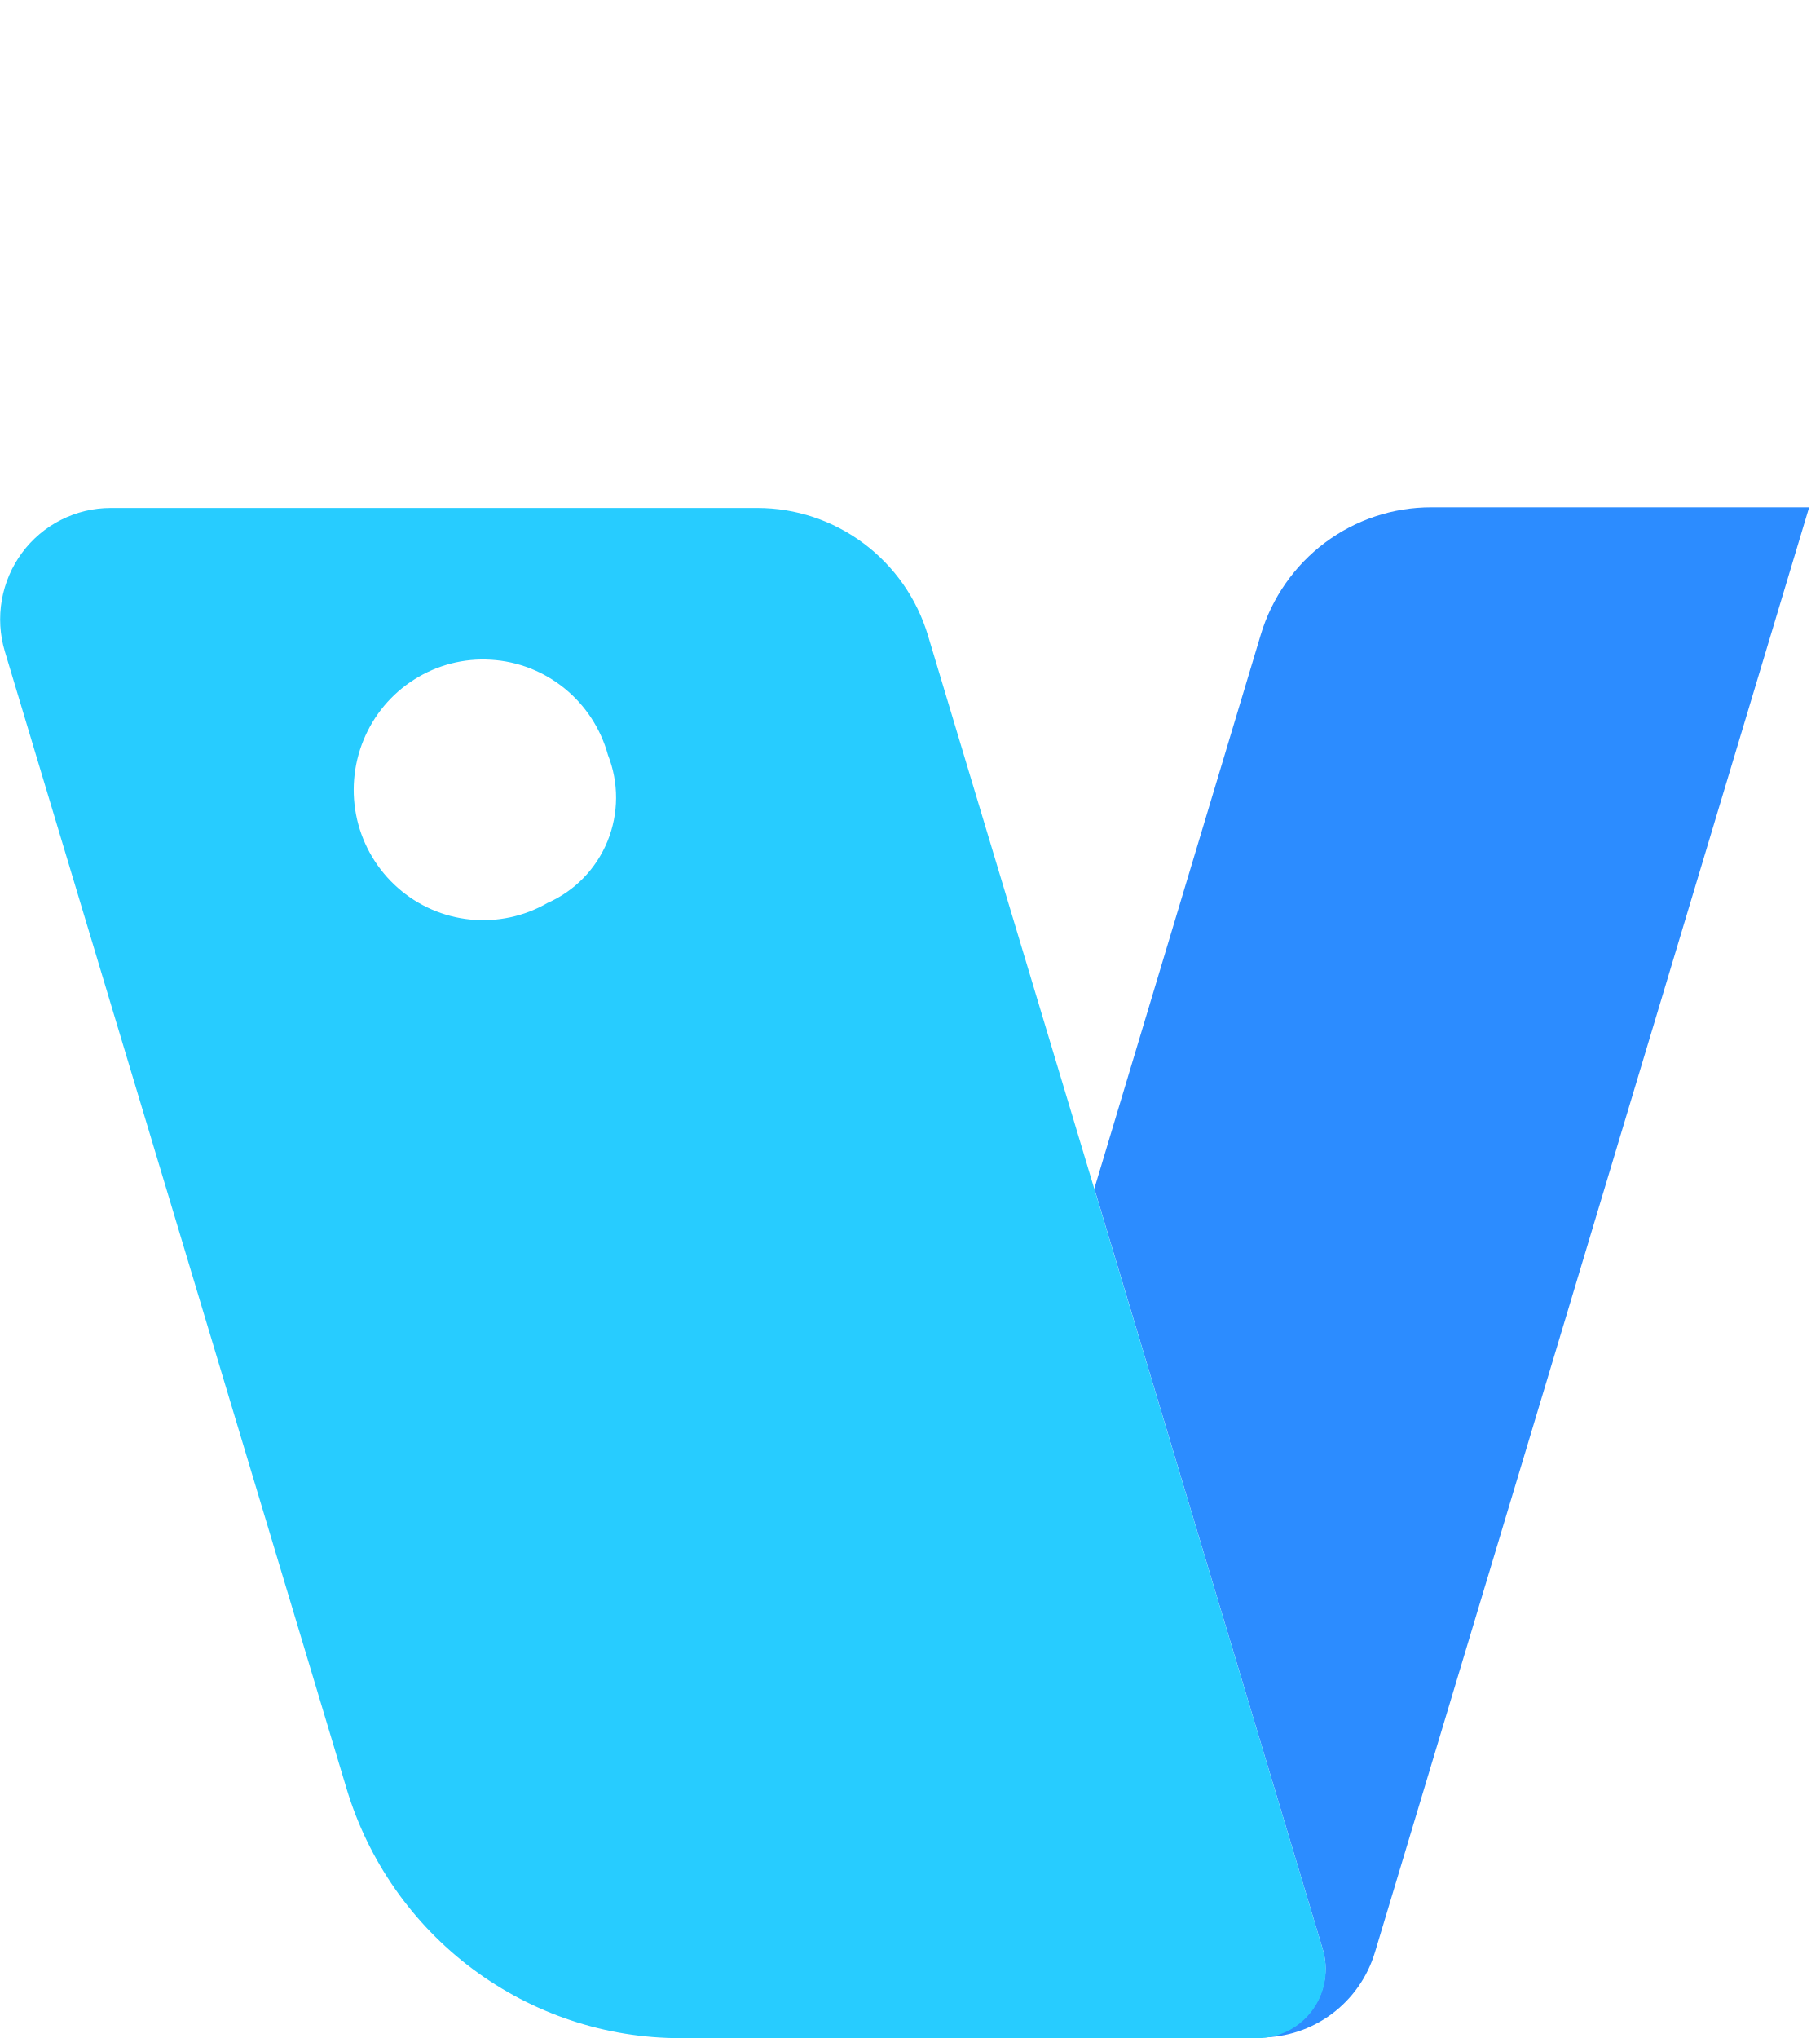
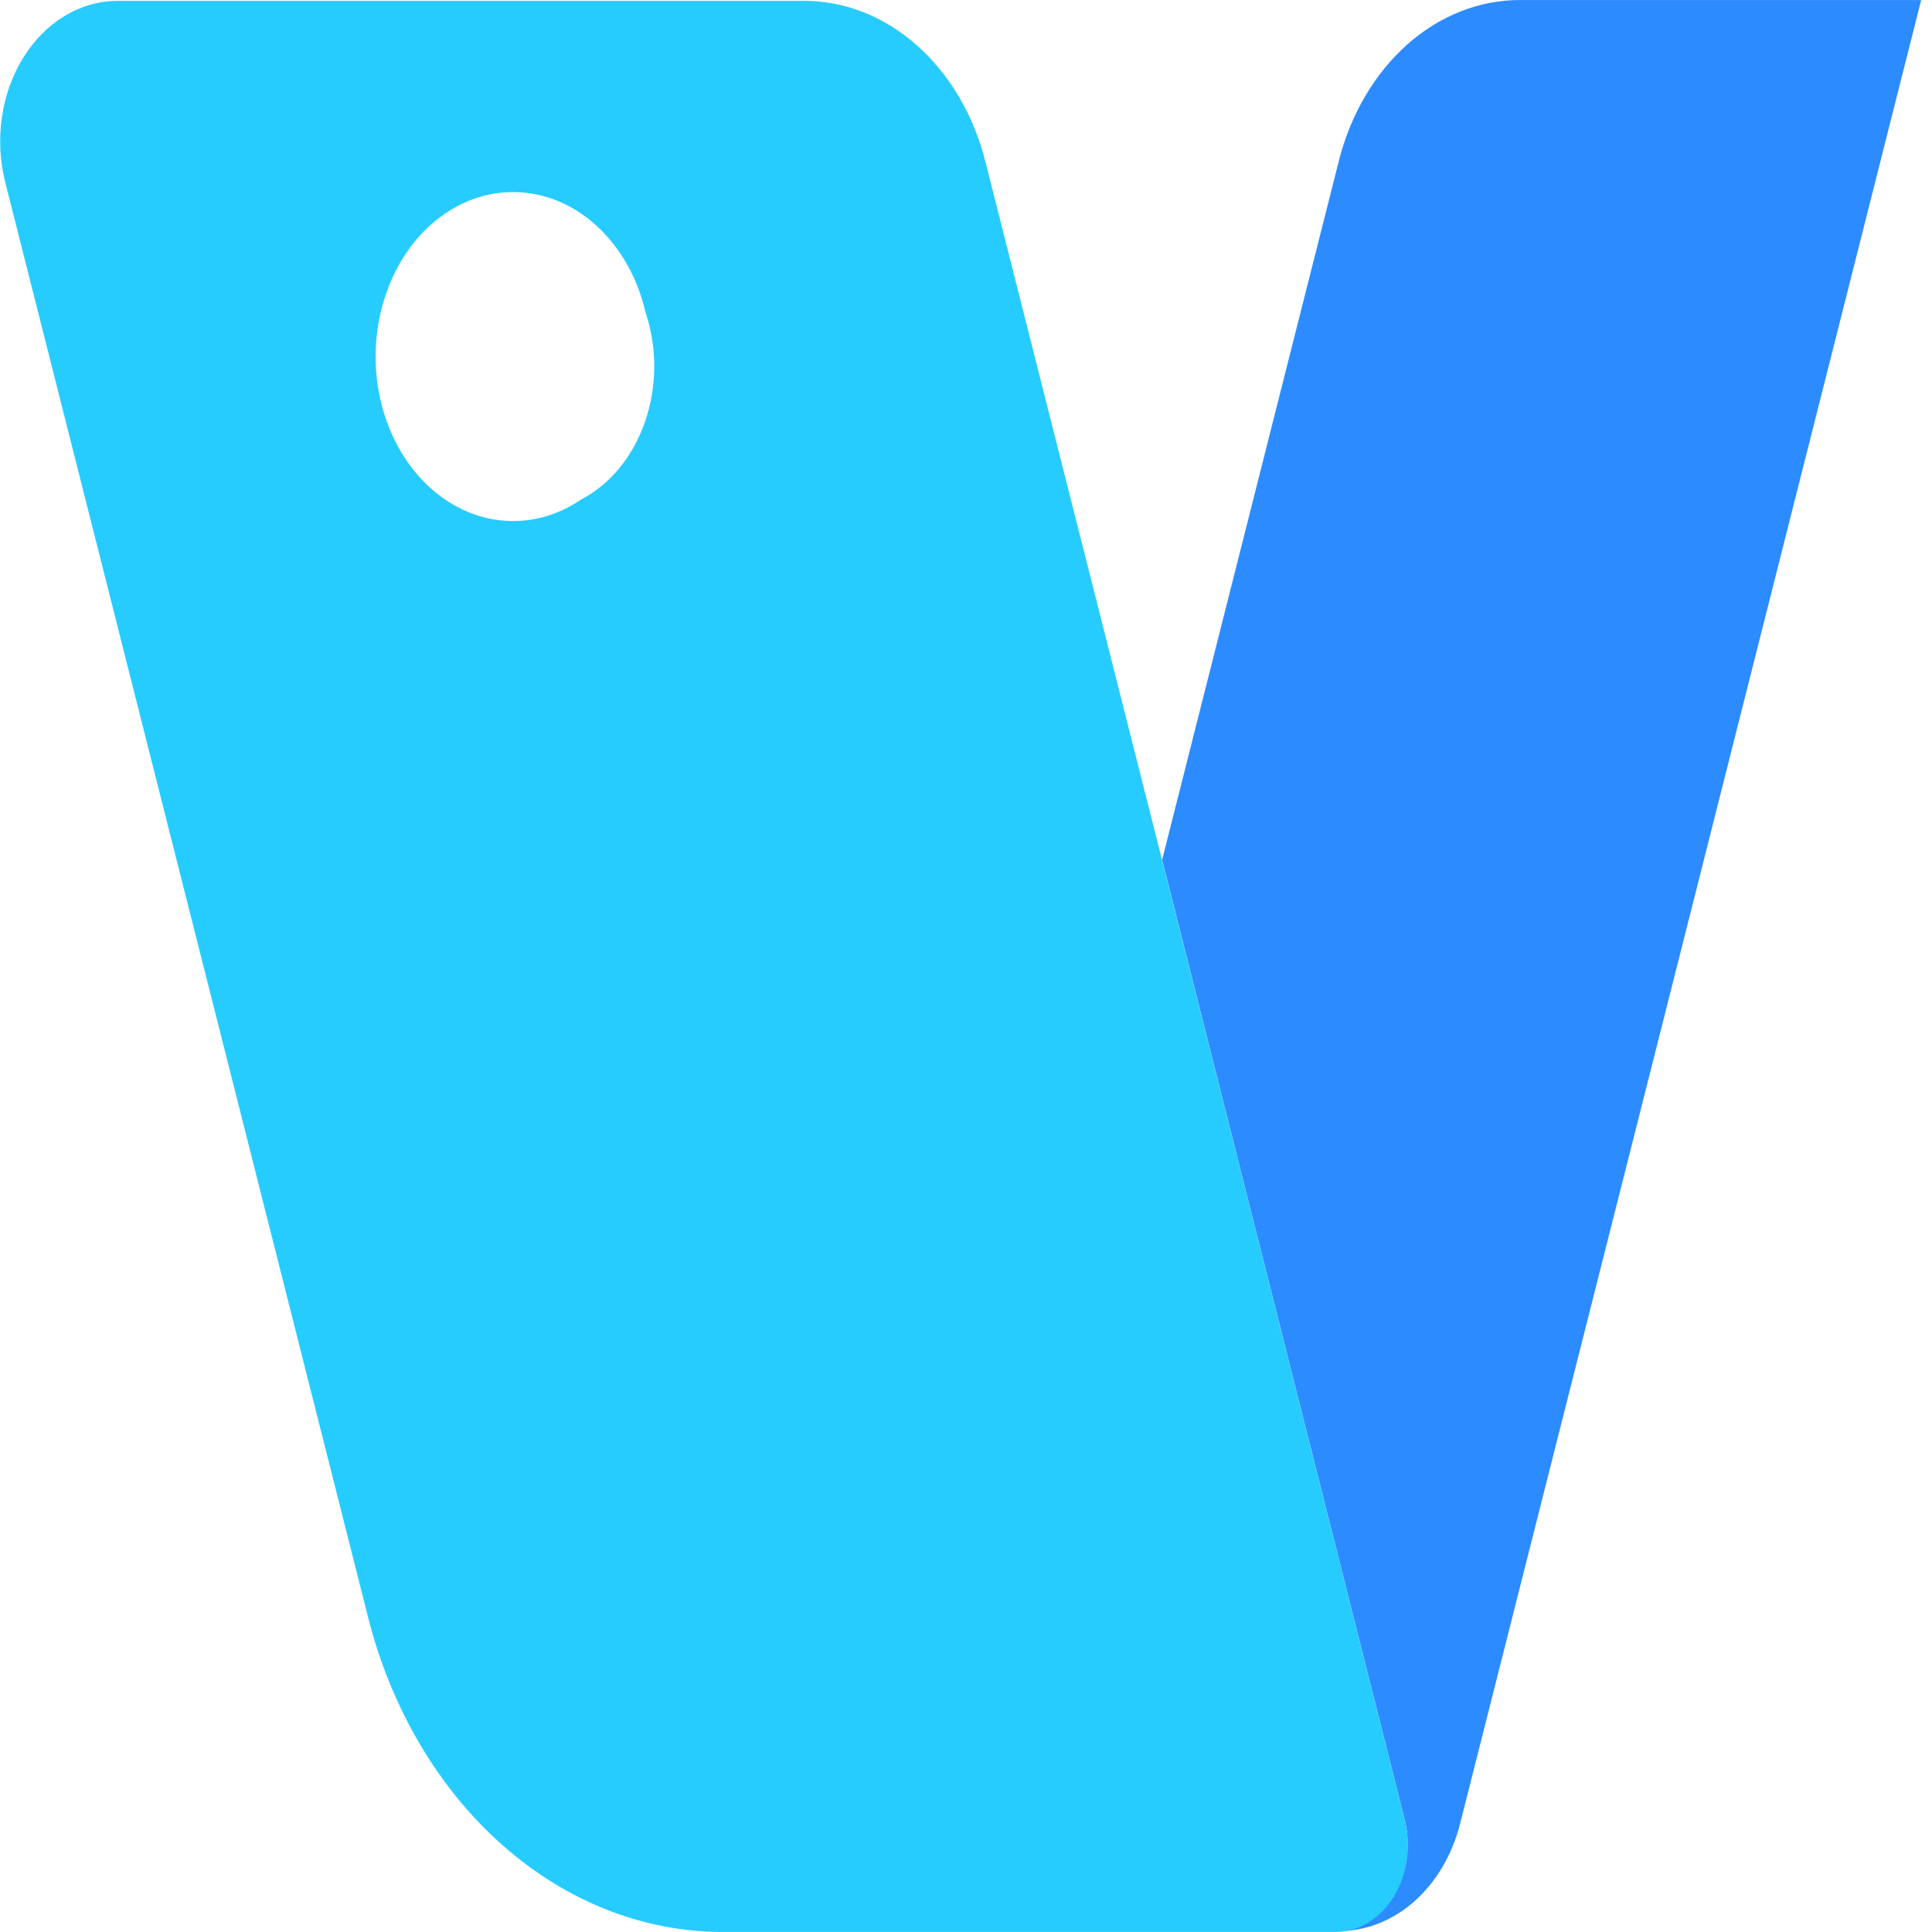
- <svg xmlns="http://www.w3.org/2000/svg" width="25" height="28" viewBox="0 0 25 28" fill="none">
-   <path d="M24.858 6.977L21.356 18.634L18.893 26.825C18.791 27.163 18.583 27.459 18.301 27.669C18.019 27.879 17.678 27.992 17.327 27.992H17.276C17.422 27.992 17.567 27.957 17.698 27.891C17.829 27.825 17.943 27.729 18.03 27.611C18.118 27.492 18.176 27.355 18.201 27.21C18.227 27.064 18.218 26.915 18.175 26.774L15.038 16.33L17.325 8.72C17.477 8.214 17.787 7.771 18.208 7.455C18.63 7.14 19.141 6.97 19.666 6.97H24.857L24.858 6.977Z" fill="#2C8CFF" />
-   <path d="M18.177 26.782L15.039 16.339L12.751 8.729C12.599 8.223 12.289 7.78 11.867 7.465C11.445 7.15 10.934 6.979 10.409 6.979H1.521C1.284 6.979 1.051 7.035 0.839 7.142C0.627 7.249 0.443 7.405 0.302 7.596C0.161 7.787 0.066 8.009 0.025 8.244C-0.016 8.479 -0.002 8.72 0.066 8.948L4.762 24.573C5.06 25.565 5.667 26.433 6.494 27.051C7.32 27.668 8.322 28.002 9.352 28.002H17.28C17.427 28.002 17.571 27.967 17.702 27.901C17.833 27.834 17.946 27.738 18.034 27.619C18.121 27.5 18.179 27.363 18.204 27.218C18.229 27.072 18.219 26.923 18.177 26.782ZM7.524 12.405C7.203 12.591 6.831 12.67 6.462 12.633C6.093 12.596 5.745 12.444 5.466 12.197C5.187 11.951 4.992 11.623 4.907 11.26C4.823 10.897 4.853 10.516 4.994 10.171C5.135 9.825 5.379 9.533 5.693 9.335C6.007 9.136 6.375 9.041 6.745 9.064C7.116 9.086 7.47 9.224 7.758 9.458C8.047 9.693 8.255 10.012 8.354 10.372C8.505 10.753 8.503 11.178 8.348 11.557C8.193 11.937 7.898 12.241 7.524 12.405Z" fill="#27CCFF" />
+ <svg xmlns="http://www.w3.org/2000/svg" width="25" height="25" viewBox="0 0 25 25" fill="none">
+   <g transform="matrix(1 0 0 1.188629 0 -8.284338)">
+     <path d="M24.858 6.977L21.356 18.634L18.893 26.825C18.791 27.163 18.583 27.459 18.301 27.669C18.019 27.879 17.678 27.992 17.327 27.992H17.276C17.422 27.992 17.567 27.957 17.698 27.891C17.829 27.825 17.943 27.729 18.03 27.611C18.118 27.492 18.176 27.355 18.201 27.21C18.227 27.064 18.218 26.915 18.175 26.774L15.038 16.33L17.325 8.72C17.477 8.214 17.787 7.771 18.208 7.455C18.63 7.14 19.141 6.97 19.666 6.97H24.857L24.858 6.977Z" fill="#2C8CFF" />
+     <path d="M18.177 26.782L15.039 16.339L12.751 8.729C12.599 8.223 12.289 7.78 11.867 7.465C11.445 7.15 10.934 6.979 10.409 6.979H1.521C1.284 6.979 1.051 7.035 0.839 7.142C0.627 7.249 0.443 7.405 0.302 7.596C0.161 7.787 0.066 8.009 0.025 8.244C-0.016 8.479 -0.002 8.72 0.066 8.948L4.762 24.573C5.06 25.565 5.667 26.433 6.494 27.051C7.32 27.668 8.322 28.002 9.352 28.002H17.28C17.427 28.002 17.571 27.967 17.702 27.901C17.833 27.834 17.946 27.738 18.034 27.619C18.121 27.5 18.179 27.363 18.204 27.218C18.229 27.072 18.219 26.923 18.177 26.782ZM7.524 12.405C7.203 12.591 6.831 12.67 6.462 12.633C6.093 12.596 5.745 12.444 5.466 12.197C5.187 11.951 4.992 11.623 4.907 11.26C4.823 10.897 4.853 10.516 4.994 10.171C5.135 9.825 5.379 9.533 5.693 9.335C6.007 9.136 6.375 9.041 6.745 9.064C7.116 9.086 7.47 9.224 7.758 9.458C8.047 9.693 8.255 10.012 8.354 10.372C8.505 10.753 8.503 11.178 8.348 11.557C8.193 11.937 7.898 12.241 7.524 12.405Z" fill="#27CCFF" />
+   </g>
</svg>
